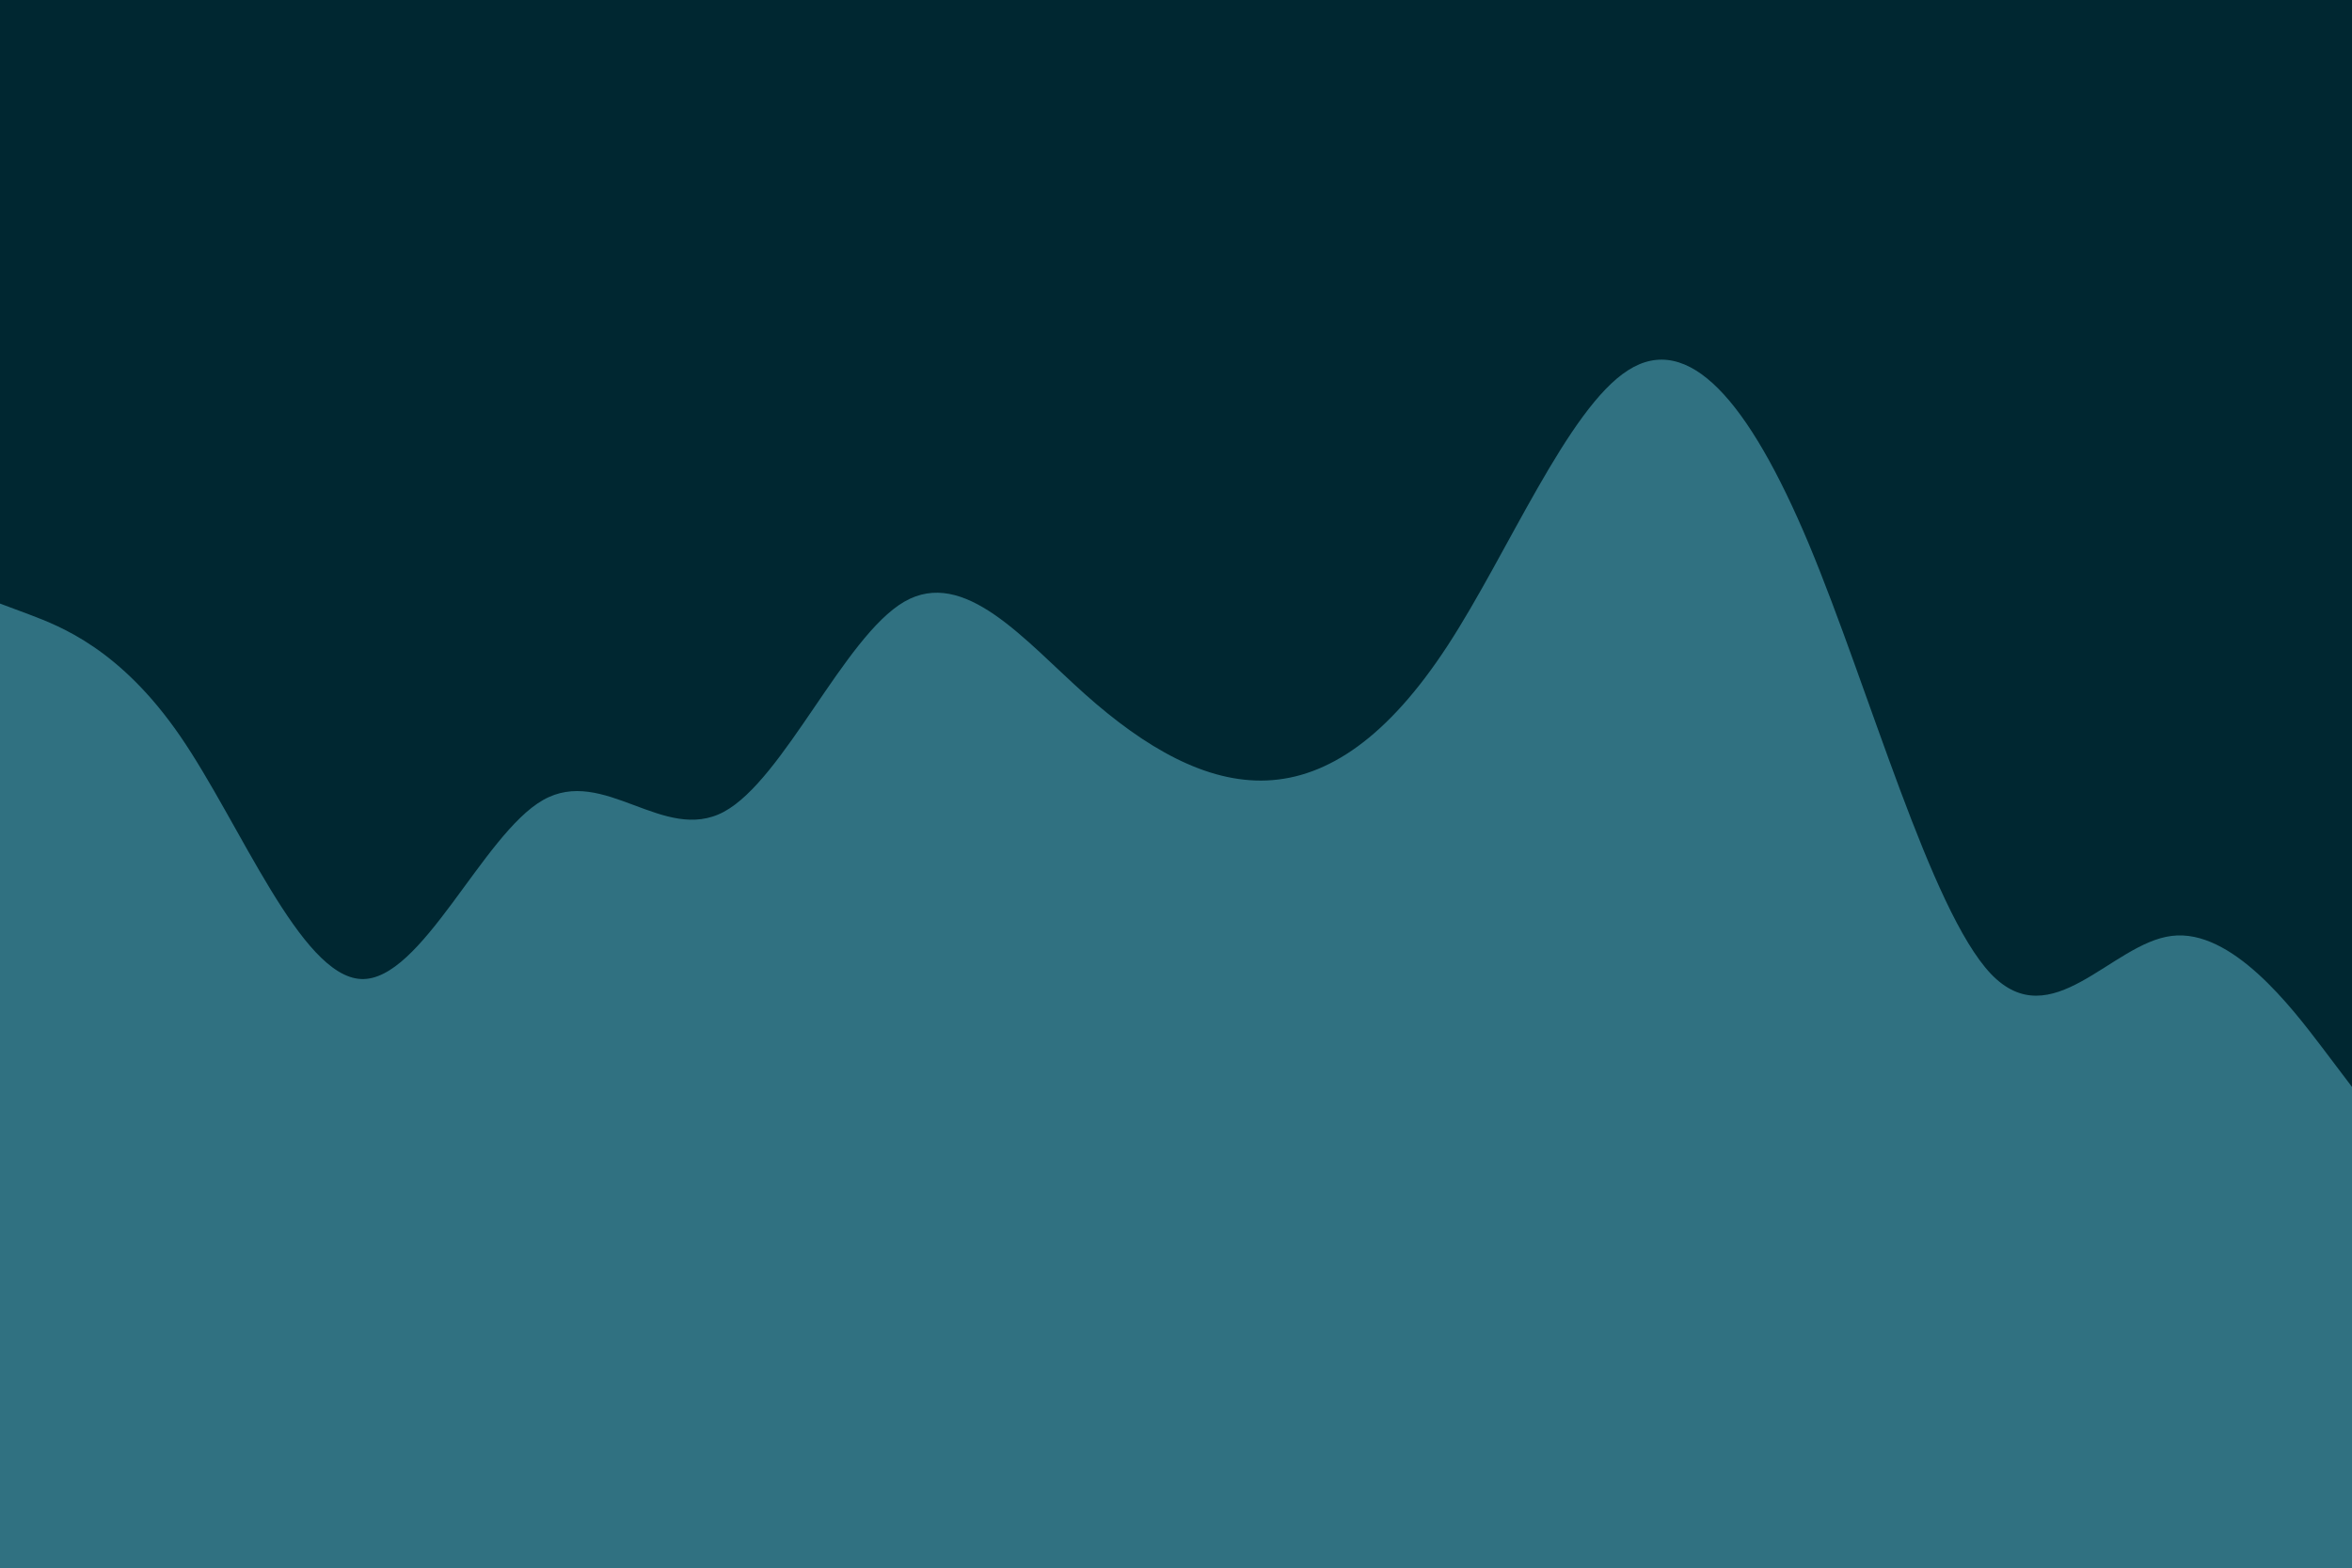
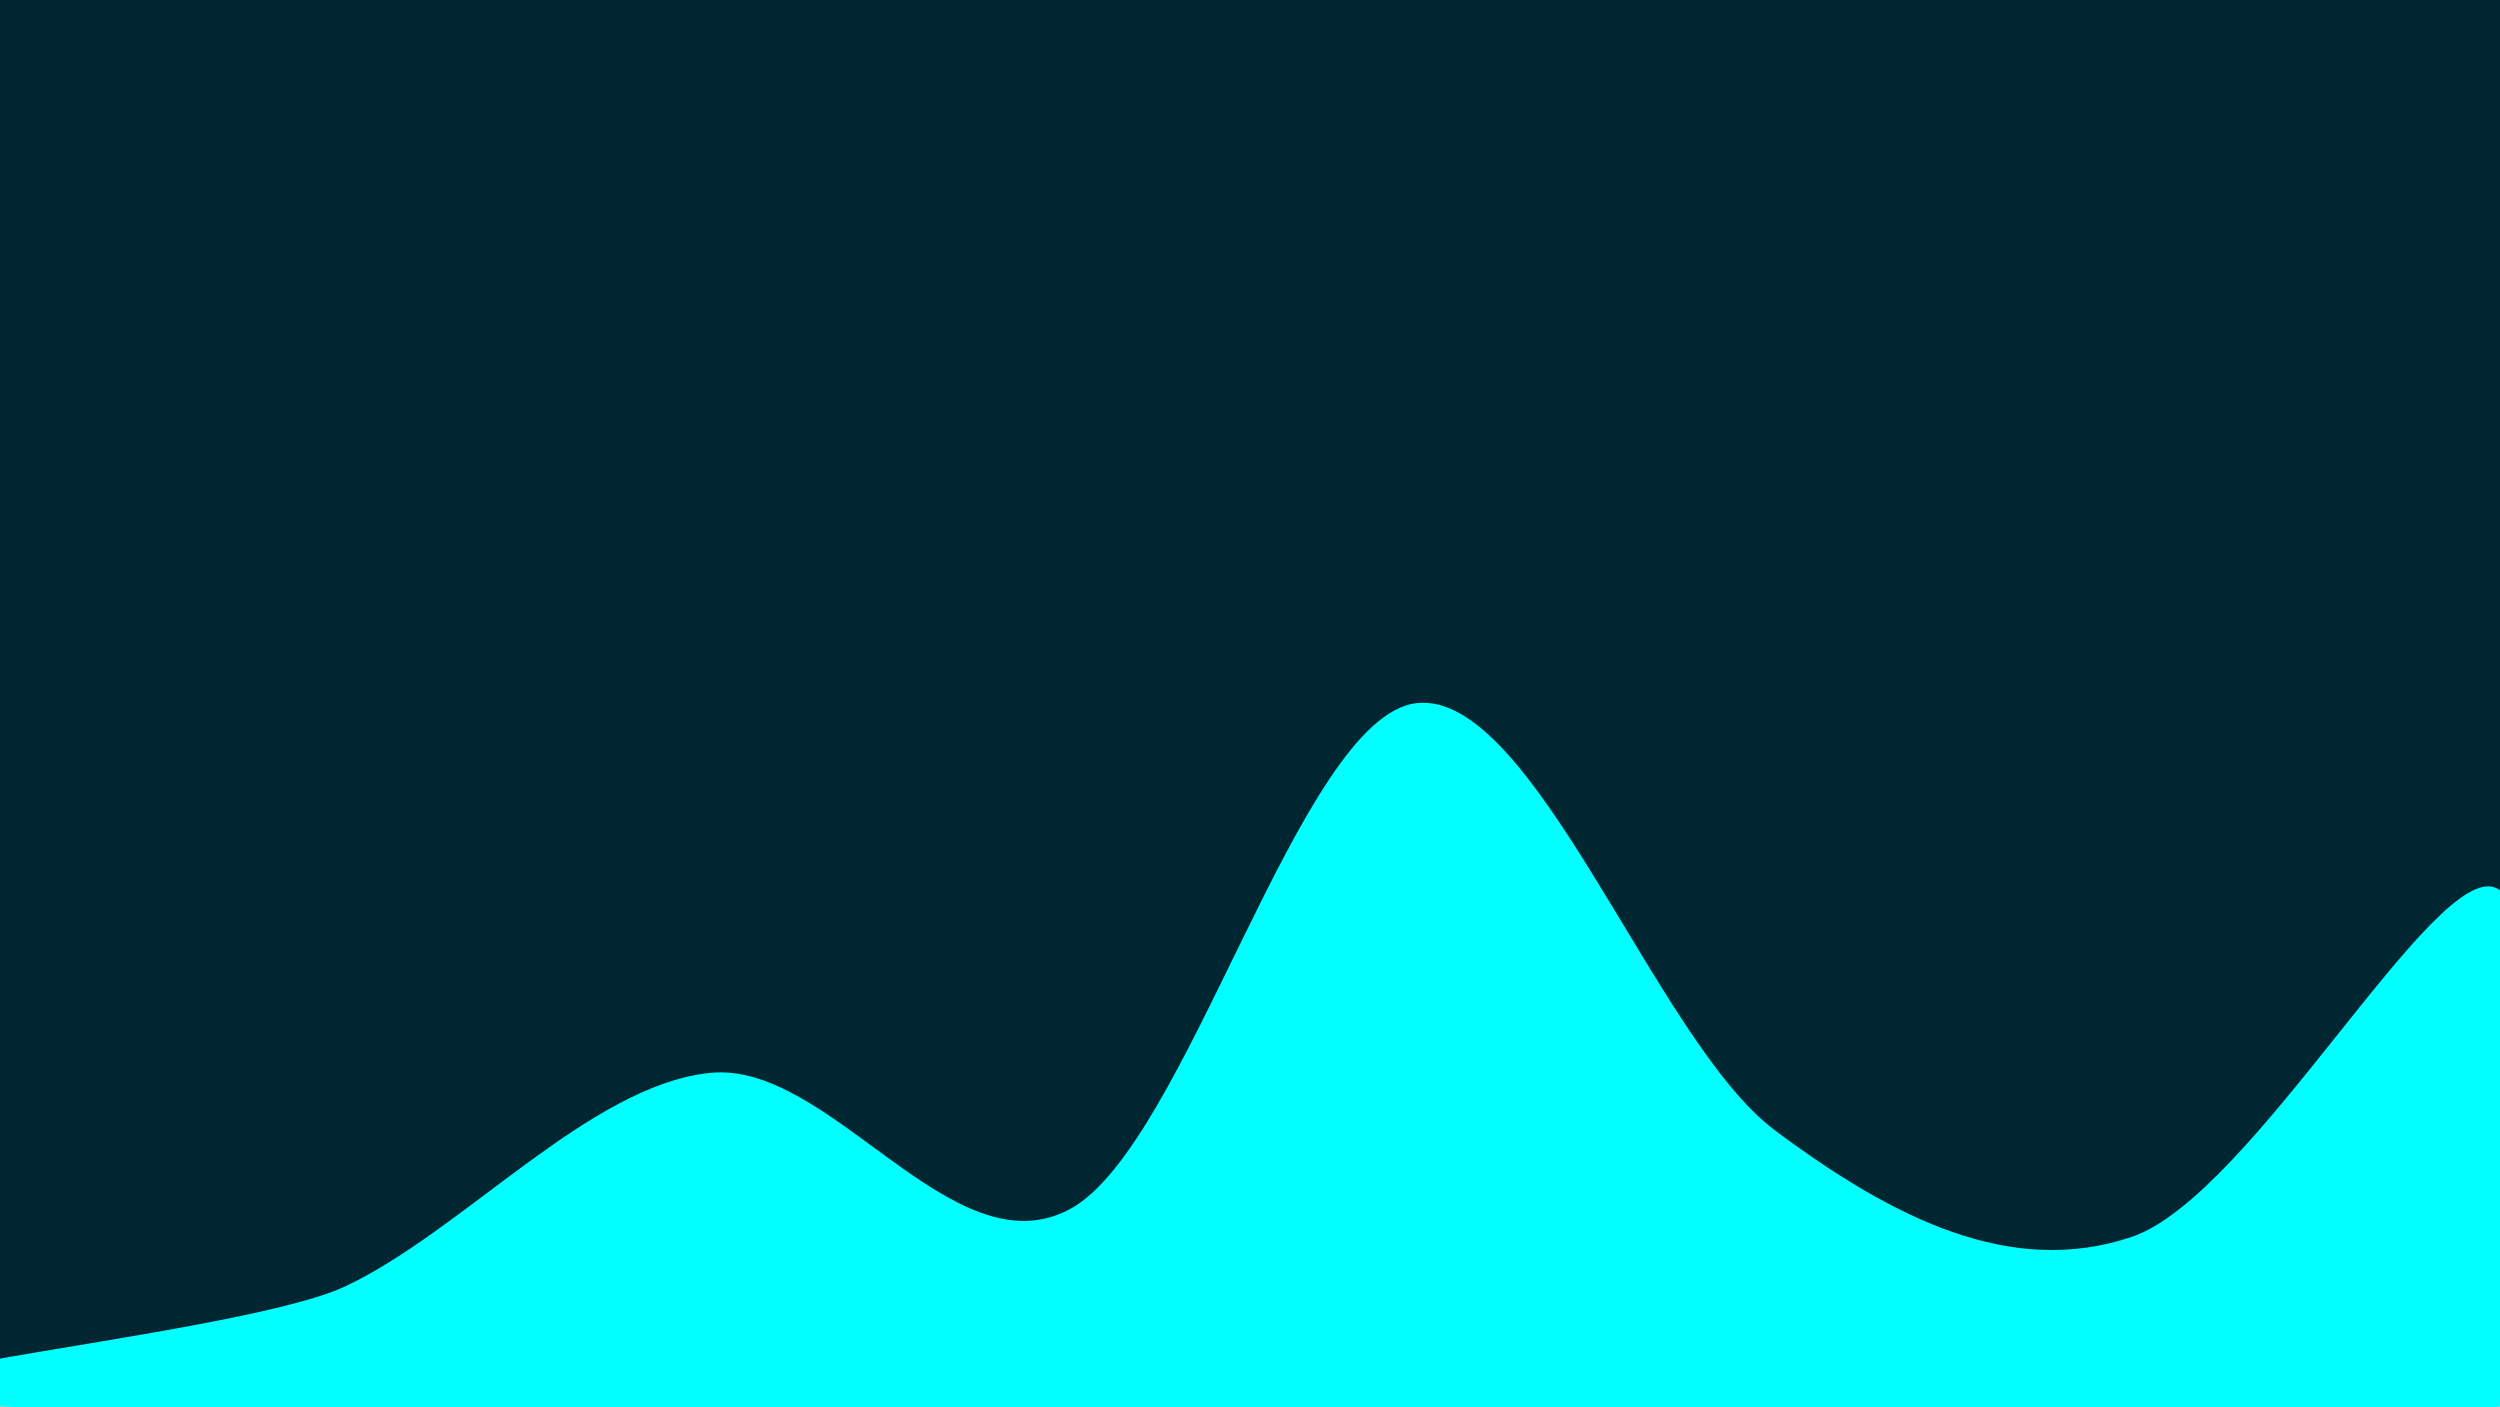
- <svg xmlns="http://www.w3.org/2000/svg" id="visual" viewBox="0 0 900 600" width="900" height="600" version="1.1">
-   <rect x="0" y="0" width="900" height="600" fill="#002731" />
-   <path d="M0 231L11.5 235.3C23 239.7 46 248.3 69 281.8C92 315.3 115 373.7 138.2 374.7C161.3 375.7 184.7 319.3 207.8 306.2C231 293 254 323 277 310.7C300 298.3 323 243.7 346 230.3C369 217 392 245 415.2 265.7C438.3 286.3 461.7 299.7 484.8 298.7C508 297.7 531 282.3 554 247C577 211.7 600 156.3 623 141.7C646 127 669 153 692.2 208.3C715.3 263.7 738.7 348.3 761.8 372.7C785 397 808 361 831 358.2C854 355.3 877 385.7 888.5 400.8L900 416L900 601L888.5 601C877 601 854 601 831 601C808 601 785 601 761.8 601C738.7 601 715.3 601 692.2 601C669 601 646 601 623 601C600 601 577 601 554 601C531 601 508 601 484.8 601C461.7 601 438.3 601 415.2 601C392 601 369 601 346 601C323 601 300 601 277 601C254 601 231 601 207.8 601C184.7 601 161.3 601 138.2 601C115 601 92 601 69 601C46 601 23 601 11.5 601L0 601Z" fill="#307181" stroke-linecap="round" stroke-linejoin="miter" />
+ <svg xmlns="http://www.w3.org/2000/svg" width="1920" height="1080" viewBox="0 0 1920 1080">
+   <rect width="1920" height="1080" fill="#002731" />
+   <path d="M1920,1080C1600.5,1146.333,275.833,1095.333,0,1080C-275.833,1064.667,174.167,1030.667,265,988C355.833,945.333,452.333,833.833,545,824C637.667,814.167,730.5,976.333,821,929C911.5,881.667,997.667,550.167,1088,540C1178.333,529.833,1271.5,799.667,1363,868C1454.5,936.333,1544.667,981,1637,950C1729.333,919,1869.833,660.333,1917,682C1964.167,703.667,2239.5,1013.667,1920,1080C1600.5,1146.333,275.833,1095.333,0,1080" fill="#00ffff" />
</svg>
